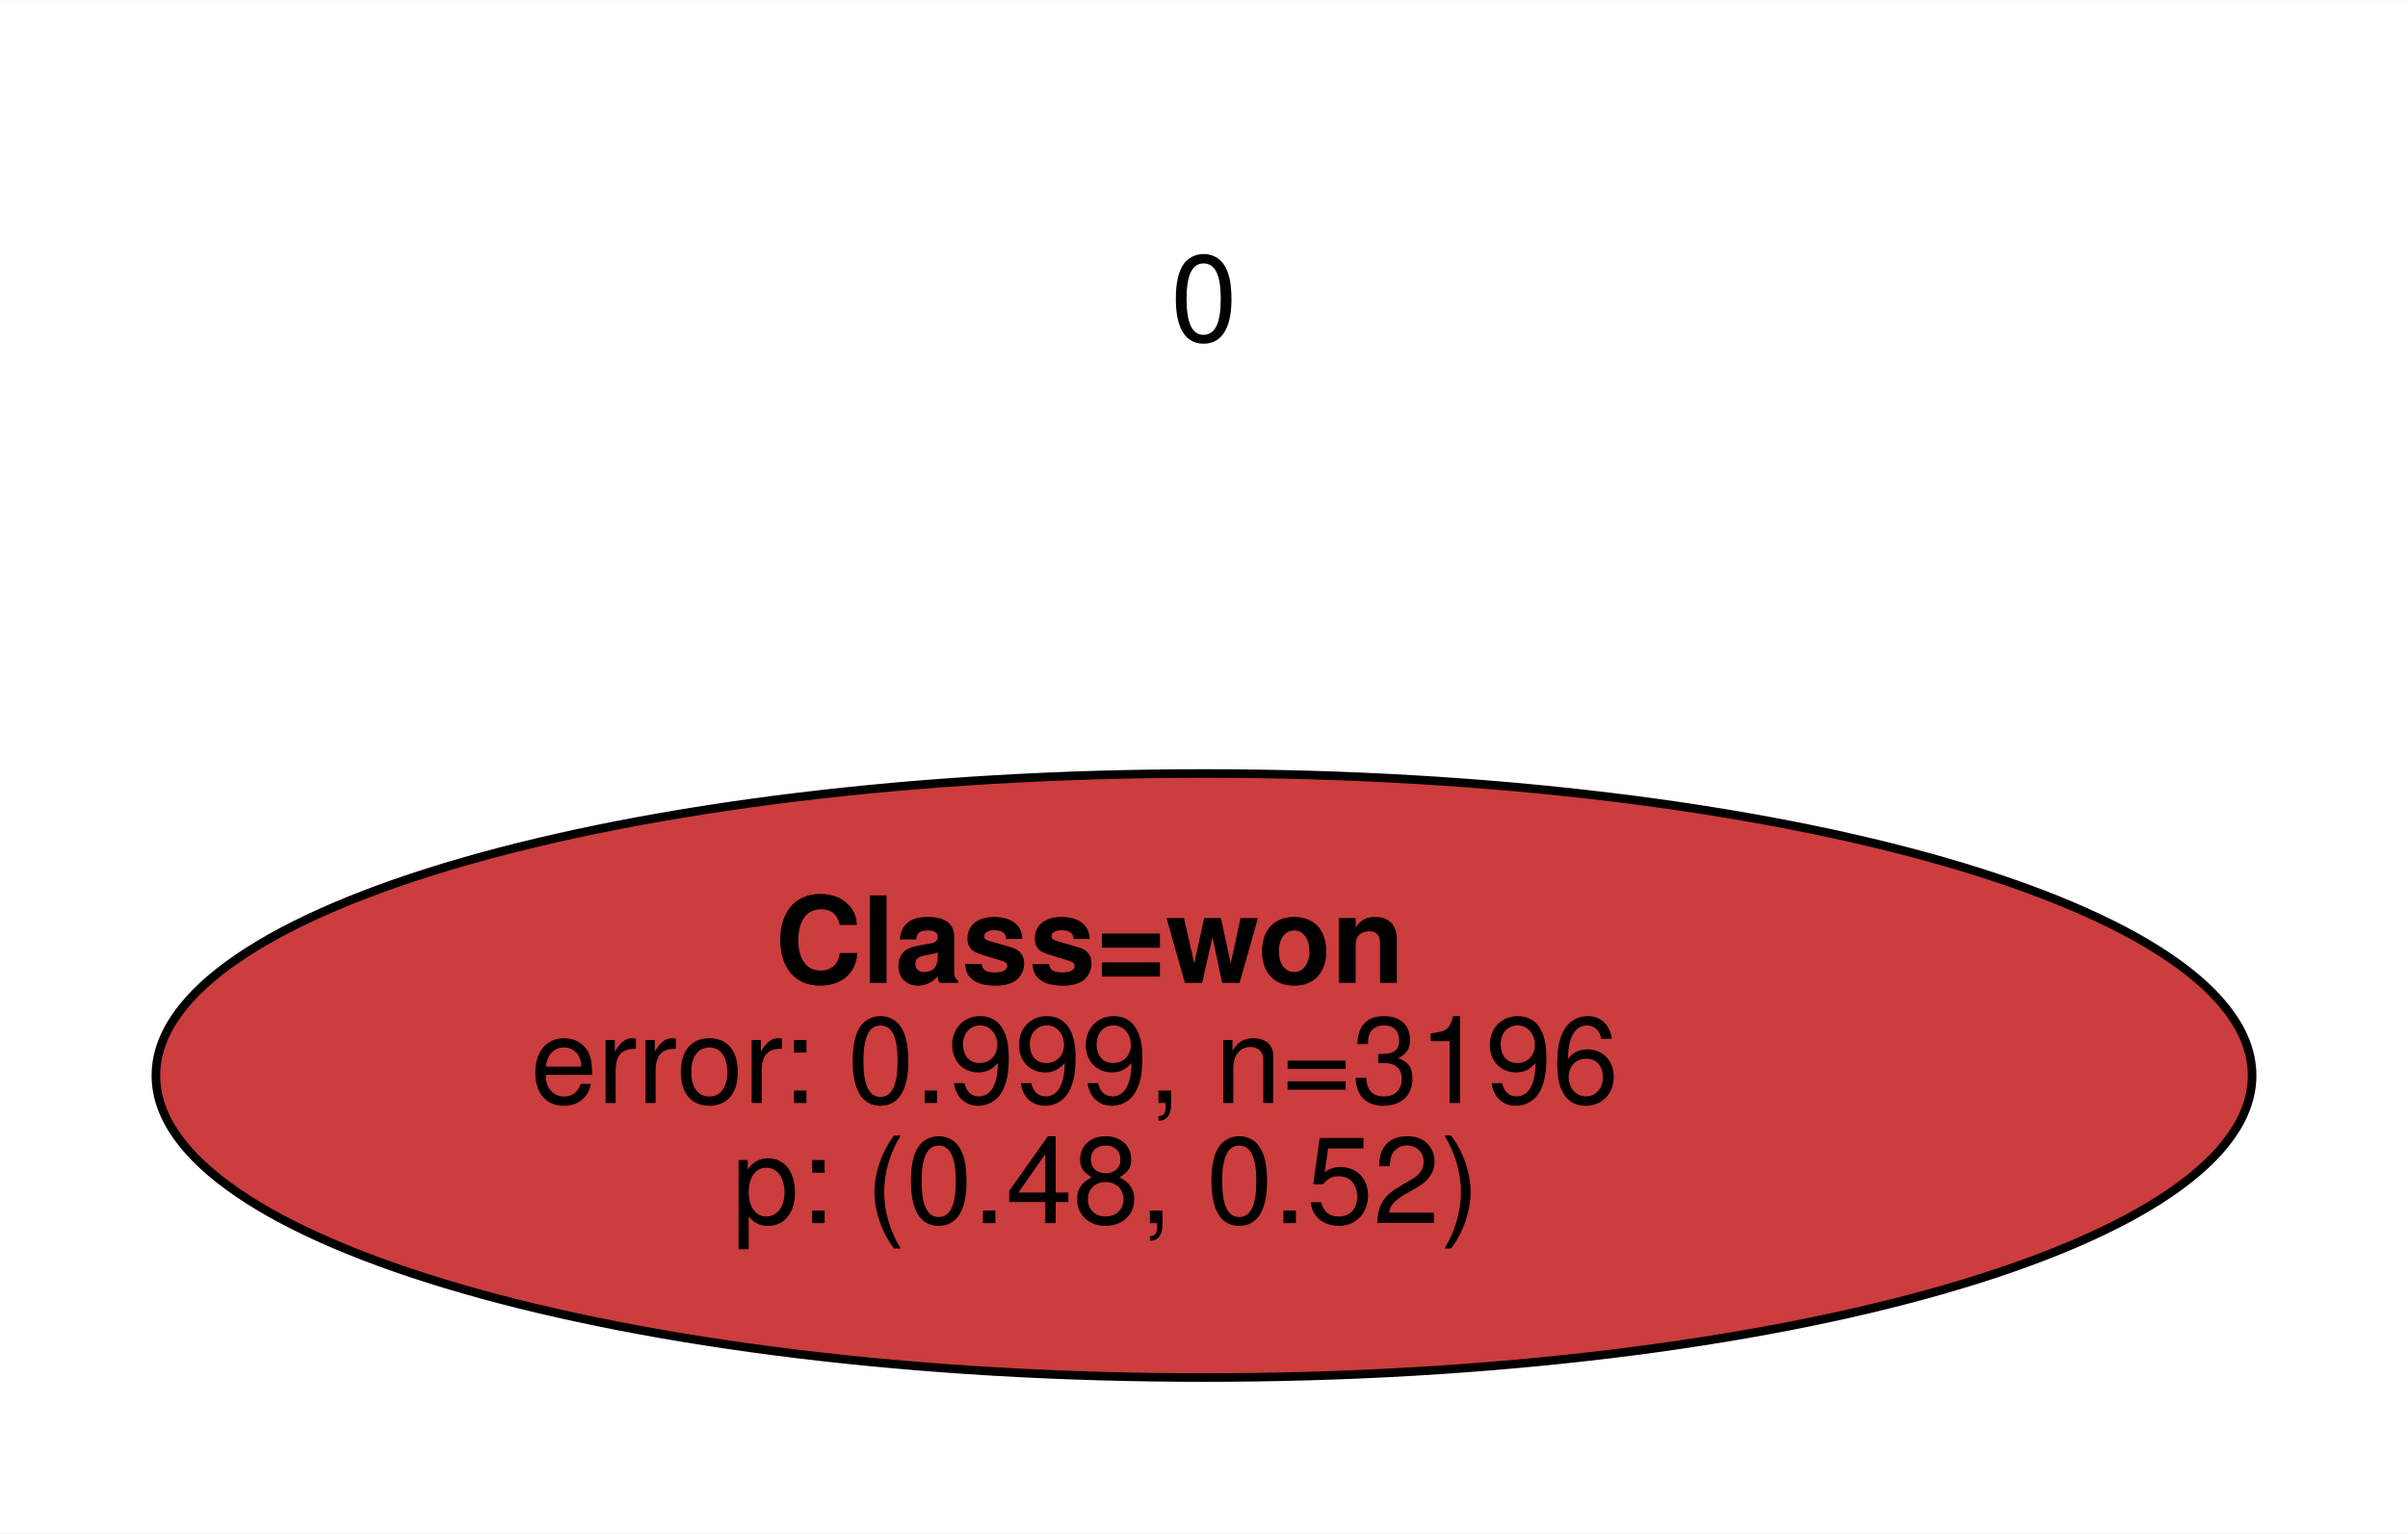
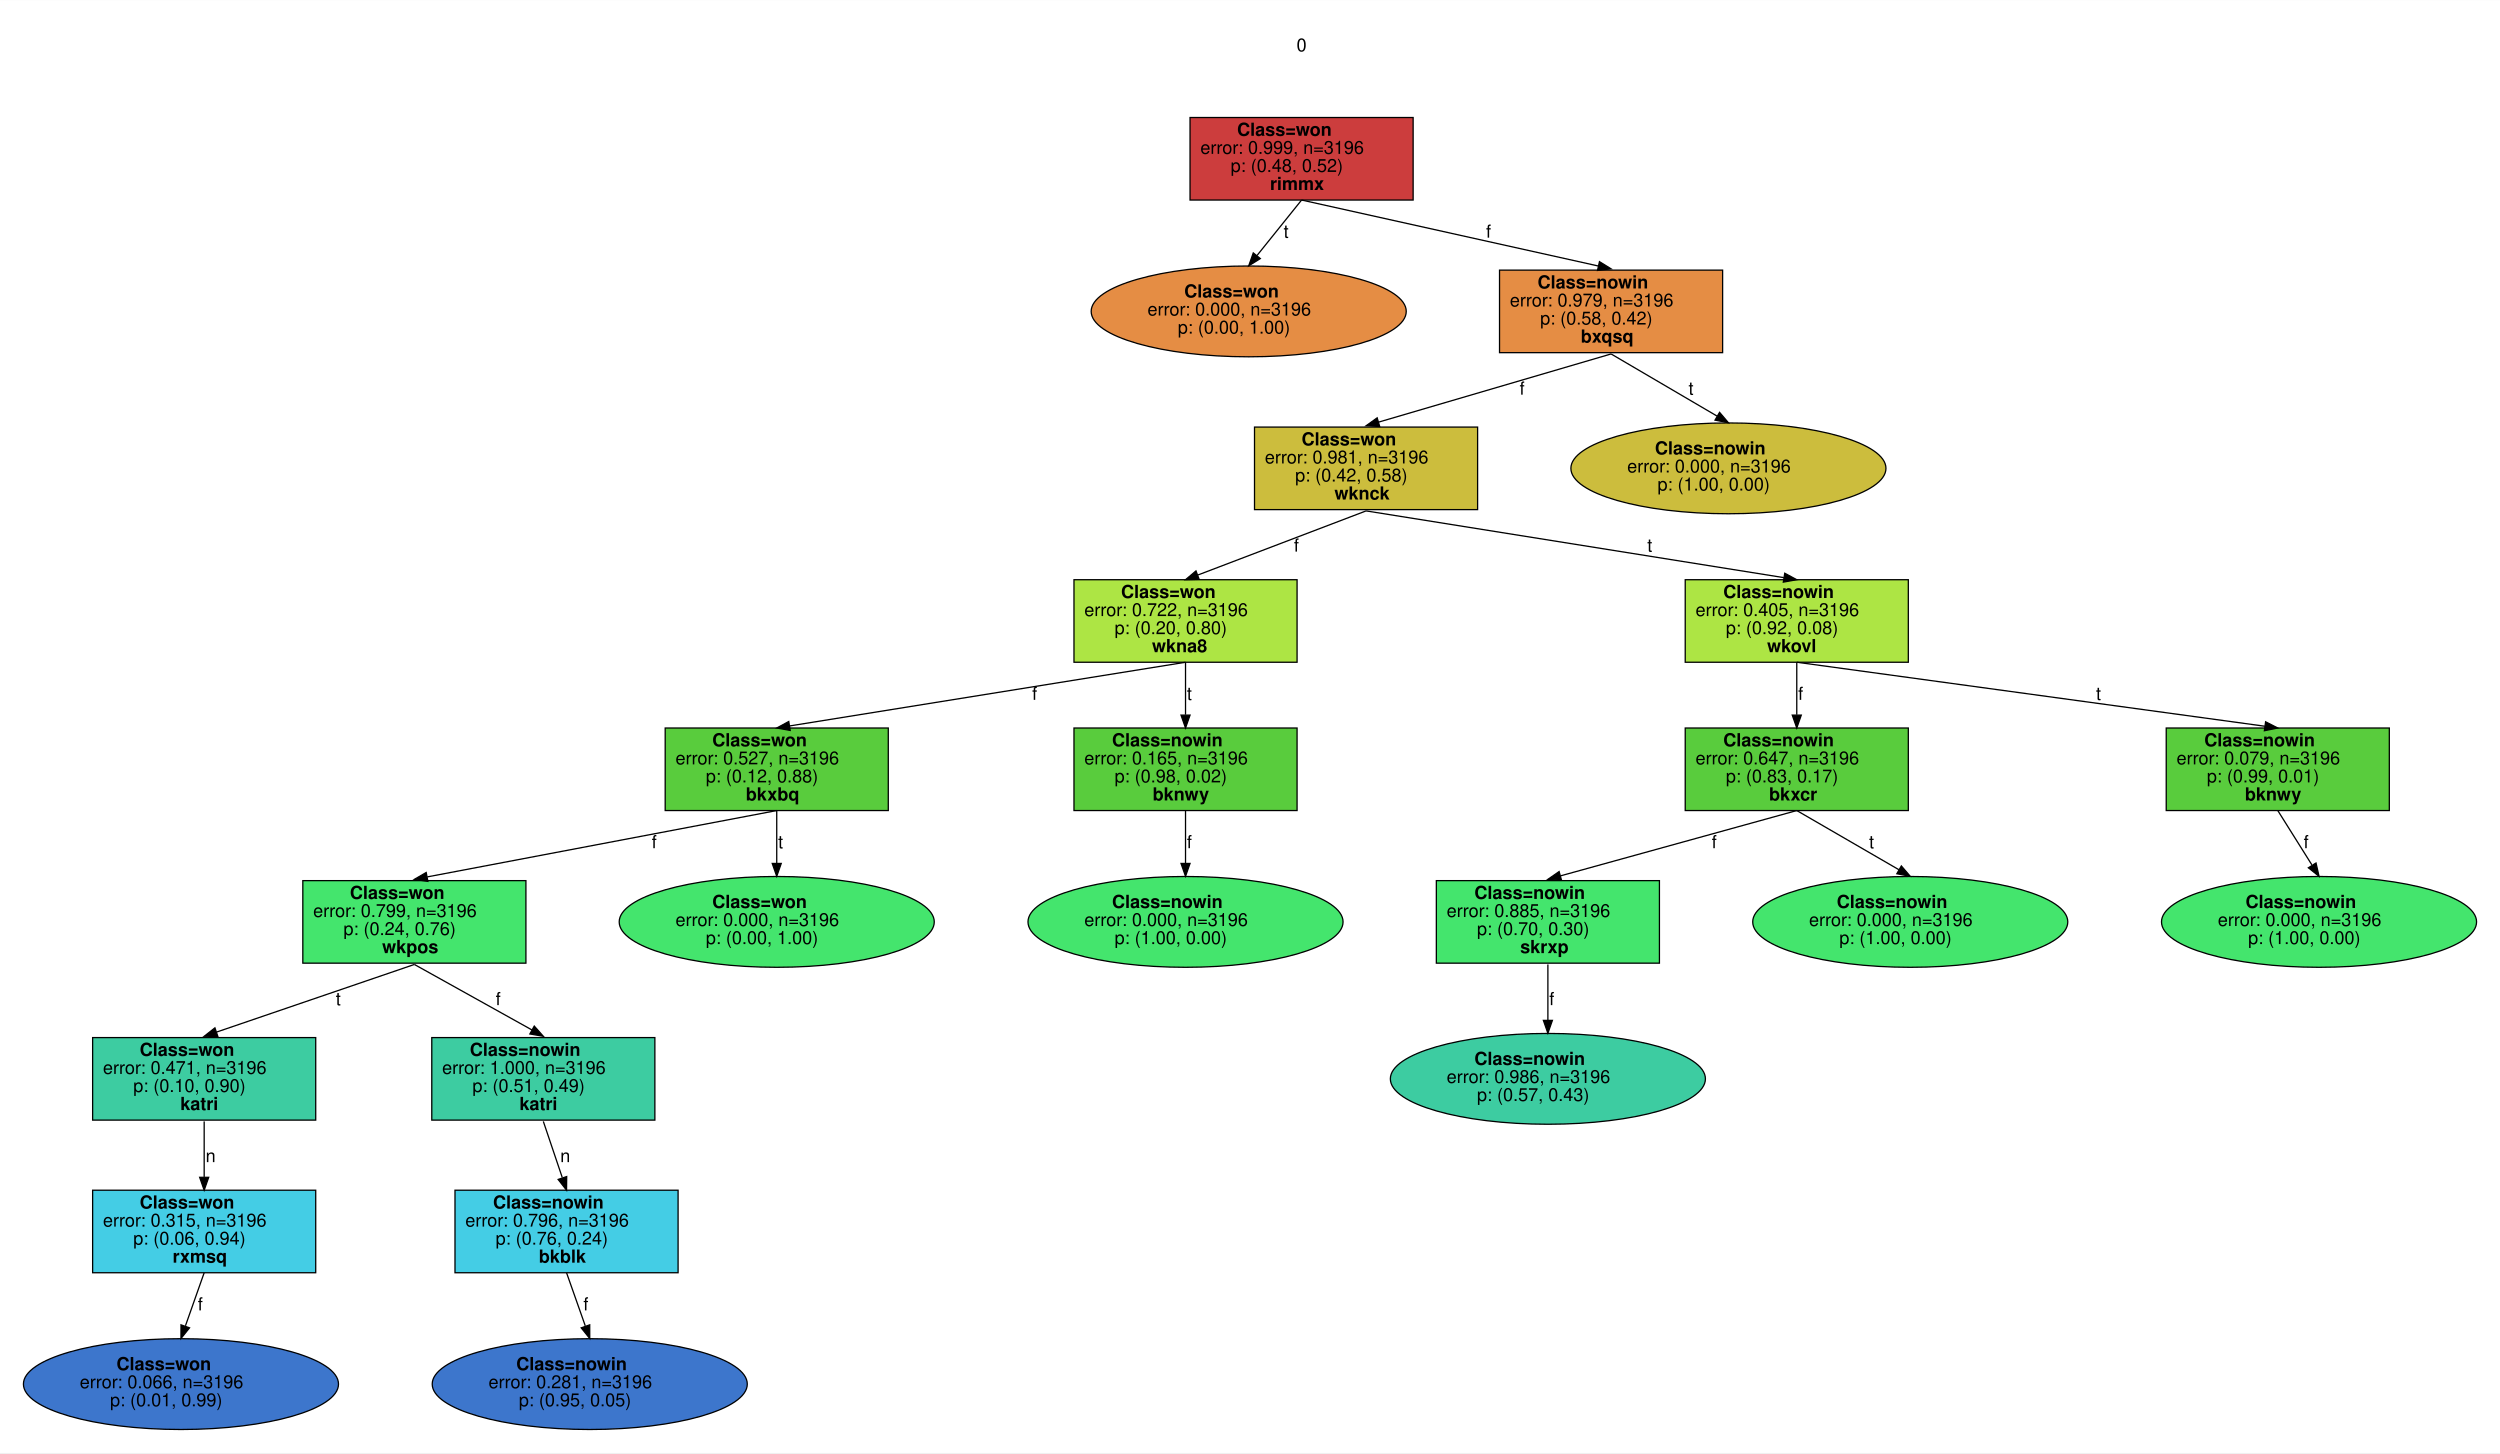
- <svg xmlns="http://www.w3.org/2000/svg" width="281pt" height="179pt" viewBox="0.00 0.00 280.66 178.71">
-   <g id="graph0" class="graph" transform="scale(1 1) rotate(0) translate(18 160.71)">
-     <polygon fill="white" stroke="transparent" points="-18,18 -18,-160.71 262.66,-160.71 262.66,18 -18,18" />
+ <svg xmlns="http://www.w3.org/2000/svg" width="1939pt" height="1127pt" viewBox="0.00 0.00 1938.66 1126.55">
+   <g id="graph0" class="graph" transform="scale(1 1) rotate(0) translate(18 1108.55)">
+     <polygon fill="white" stroke="transparent" points="-18,18 -18,-1108.55 1920.66,-1108.55 1920.66,18 -18,18" />
    <g id="node1" class="node">
-       <polygon fill="white" stroke="transparent" points="149.33,-142.71 95.33,-142.71 95.33,-106.71 149.33,-106.71 149.33,-142.71" />
-       <text text-anchor="middle" x="122.33" y="-121.01" font-family="Helvetica,sans-Serif" font-size="14.00">0</text>
+       <polygon fill="white" stroke="transparent" points="1018.33,-1090.55 964.33,-1090.55 964.33,-1054.55 1018.33,-1054.55 1018.33,-1090.55" />
+       <text text-anchor="middle" x="991.33" y="-1068.85" font-family="Helvetica,sans-Serif" font-size="14.00">0</text>
    </g>
    <g id="node2" class="node">
-       <ellipse fill="#cc3d3d" stroke="black" cx="122.33" cy="-35.36" rx="122.16" ry="35.21" />
+       <polygon fill="#cc3d3d" stroke="black" points="1077.83,-1017.55 904.83,-1017.55 904.83,-953.55 1077.83,-953.55 1077.83,-1017.55" />
+       <text text-anchor="start" x="941.33" y="-1003.35" font-family="Helvetica,sans-Serif" font-weight="bold" font-size="14.00"> Class=won </text>
+       <text text-anchor="start" x="1036.33" y="-1003.35" font-family="Helvetica,sans-Serif" font-size="14.00"> </text>
+       <text text-anchor="start" x="912.83" y="-989.35" font-family="Helvetica,sans-Serif" font-size="14.00"> error: 0.999, n=3196 </text>
+       <text text-anchor="start" x="936.33" y="-975.35" font-family="Helvetica,sans-Serif" font-size="14.00"> p: (0.48, 0.52) </text>
+       <text text-anchor="start" x="966.83" y="-961.35" font-family="Helvetica,sans-Serif" font-weight="bold" font-size="14.00">rimmx</text>
+     </g>
+     <g id="node3" class="node">
+       <ellipse fill="#e58d44" stroke="black" cx="950.33" cy="-867.2" rx="122.16" ry="35.21" />
+       <text text-anchor="start" x="900.33" y="-878" font-family="Helvetica,sans-Serif" font-weight="bold" font-size="14.00"> Class=won </text>
+       <text text-anchor="start" x="995.33" y="-878" font-family="Helvetica,sans-Serif" font-size="14.00"> </text>
+       <text text-anchor="start" x="871.83" y="-864" font-family="Helvetica,sans-Serif" font-size="14.00"> error: 0.000, n=3196 </text>
+       <text text-anchor="start" x="895.33" y="-850" font-family="Helvetica,sans-Serif" font-size="14.00"> p: (0.00, 1.00) </text>
+     </g>
+     <g id="edge2" class="edge">
+       <path fill="none" stroke="black" d="M991.33,-953.55C991.33,-953.55 968.27,-924.87 956.74,-910.52" />
+       <polygon fill="black" stroke="black" points="959.32,-908.15 950.33,-902.55 953.87,-912.54 959.32,-908.15" />
+       <text text-anchor="middle" x="979.33" y="-924.35" font-family="Helvetica,sans-Serif" font-size="14.00">t</text>
+     </g>
+     <g id="node4" class="node">
+       <polygon fill="#e58d44" stroke="black" points="1317.83,-899.2 1144.83,-899.2 1144.83,-835.2 1317.83,-835.2 1317.83,-899.2" />
+       <text text-anchor="start" x="1174.33" y="-885" font-family="Helvetica,sans-Serif" font-weight="bold" font-size="14.00"> Class=nowin </text>
+       <text text-anchor="start" x="1283.33" y="-885" font-family="Helvetica,sans-Serif" font-size="14.00"> </text>
+       <text text-anchor="start" x="1152.83" y="-871" font-family="Helvetica,sans-Serif" font-size="14.00"> error: 0.979, n=3196 </text>
+       <text text-anchor="start" x="1176.33" y="-857" font-family="Helvetica,sans-Serif" font-size="14.00"> p: (0.58, 0.42) </text>
+       <text text-anchor="start" x="1207.83" y="-843" font-family="Helvetica,sans-Serif" font-weight="bold" font-size="14.00">bxqsq</text>
+     </g>
+     <g id="edge3" class="edge">
+       <path fill="none" stroke="black" d="M991.33,-953.55C991.33,-953.55 1175.9,-912.52 1221.32,-902.42" />
+       <polygon fill="black" stroke="black" points="1222.33,-905.78 1231.33,-900.2 1220.81,-898.95 1222.33,-905.78" />
+       <text text-anchor="middle" x="1136.33" y="-924.35" font-family="Helvetica,sans-Serif" font-size="14.00">f</text>
+     </g>
+     <g id="node5" class="node">
+       <polygon fill="#ccbd3d" stroke="black" points="1127.83,-777.49 954.83,-777.49 954.83,-713.49 1127.83,-713.49 1127.83,-777.49" />
+       <text text-anchor="start" x="991.33" y="-763.29" font-family="Helvetica,sans-Serif" font-weight="bold" font-size="14.00"> Class=won </text>
+       <text text-anchor="start" x="1086.33" y="-763.29" font-family="Helvetica,sans-Serif" font-size="14.00"> </text>
+       <text text-anchor="start" x="962.83" y="-749.29" font-family="Helvetica,sans-Serif" font-size="14.00"> error: 0.981, n=3196 </text>
+       <text text-anchor="start" x="986.33" y="-735.29" font-family="Helvetica,sans-Serif" font-size="14.00"> p: (0.42, 0.58) </text>
+       <text text-anchor="start" x="1016.83" y="-721.29" font-family="Helvetica,sans-Serif" font-weight="bold" font-size="14.00">wknck</text>
+     </g>
+     <g id="edge4" class="edge">
+       <path fill="none" stroke="black" d="M1231.33,-834.2C1231.33,-834.2 1089.73,-792.68 1051.01,-781.33" />
+       <polygon fill="black" stroke="black" points="1051.91,-777.94 1041.33,-778.49 1049.94,-784.66 1051.91,-777.94" />
+       <text text-anchor="middle" x="1162.33" y="-802.64" font-family="Helvetica,sans-Serif" font-size="14.00">f</text>
+     </g>
+     <g id="node6" class="node">
+       <ellipse fill="#ccbd3d" stroke="black" cx="1322.33" cy="-745.49" rx="122.16" ry="35.21" />
+       <text text-anchor="start" x="1265.33" y="-756.29" font-family="Helvetica,sans-Serif" font-weight="bold" font-size="14.00"> Class=nowin </text>
+       <text text-anchor="start" x="1374.33" y="-756.29" font-family="Helvetica,sans-Serif" font-size="14.00"> </text>
+       <text text-anchor="start" x="1243.83" y="-742.29" font-family="Helvetica,sans-Serif" font-size="14.00"> error: 0.000, n=3196 </text>
+       <text text-anchor="start" x="1267.33" y="-728.29" font-family="Helvetica,sans-Serif" font-size="14.00"> p: (1.00, 0.00) </text>
+     </g>
+     <g id="edge5" class="edge">
+       <path fill="none" stroke="black" d="M1231.33,-834.2C1231.33,-834.2 1290.83,-799.31 1313.6,-785.96" />
+       <polygon fill="black" stroke="black" points="1315.47,-788.92 1322.33,-780.84 1311.93,-782.88 1315.47,-788.92" />
+       <text text-anchor="middle" x="1293.33" y="-802.64" font-family="Helvetica,sans-Serif" font-size="14.00">t</text>
+     </g>
+     <g id="node7" class="node">
+       <polygon fill="#ade544" stroke="black" points="987.83,-659.13 814.83,-659.13 814.83,-595.13 987.83,-595.13 987.83,-659.13" />
+       <text text-anchor="start" x="851.33" y="-644.93" font-family="Helvetica,sans-Serif" font-weight="bold" font-size="14.00"> Class=won </text>
+       <text text-anchor="start" x="946.33" y="-644.93" font-family="Helvetica,sans-Serif" font-size="14.00"> </text>
+       <text text-anchor="start" x="822.83" y="-630.93" font-family="Helvetica,sans-Serif" font-size="14.00"> error: 0.722, n=3196 </text>
+       <text text-anchor="start" x="846.33" y="-616.93" font-family="Helvetica,sans-Serif" font-size="14.00"> p: (0.20, 0.80) </text>
+       <text text-anchor="start" x="875.33" y="-602.93" font-family="Helvetica,sans-Serif" font-weight="bold" font-size="14.00">wkna8</text>
+     </g>
+     <g id="edge6" class="edge">
+       <path fill="none" stroke="black" d="M1041.33,-712.49C1041.33,-712.49 942.58,-674.85 910.95,-662.8" />
+       <polygon fill="black" stroke="black" points="911.92,-659.42 901.33,-659.13 909.43,-665.96 911.92,-659.42" />
+       <text text-anchor="middle" x="987.33" y="-680.93" font-family="Helvetica,sans-Serif" font-size="14.00">f</text>
+     </g>
+     <g id="node8" class="node">
+       <polygon fill="#ade544" stroke="black" points="1461.83,-659.13 1288.83,-659.13 1288.83,-595.13 1461.83,-595.13 1461.83,-659.13" />
+       <text text-anchor="start" x="1318.33" y="-644.93" font-family="Helvetica,sans-Serif" font-weight="bold" font-size="14.00"> Class=nowin </text>
+       <text text-anchor="start" x="1427.33" y="-644.93" font-family="Helvetica,sans-Serif" font-size="14.00"> </text>
+       <text text-anchor="start" x="1296.83" y="-630.93" font-family="Helvetica,sans-Serif" font-size="14.00"> error: 0.405, n=3196 </text>
+       <text text-anchor="start" x="1320.33" y="-616.93" font-family="Helvetica,sans-Serif" font-size="14.00"> p: (0.92, 0.08) </text>
+       <text text-anchor="start" x="1352.33" y="-602.93" font-family="Helvetica,sans-Serif" font-weight="bold" font-size="14.00">wkovl</text>
+     </g>
+     <g id="edge7" class="edge">
+       <path fill="none" stroke="black" d="M1041.33,-712.49C1041.33,-712.49 1309.76,-669.61 1365.33,-660.73" />
+       <polygon fill="black" stroke="black" points="1366.01,-664.17 1375.33,-659.13 1364.9,-657.25 1366.01,-664.17" />
+       <text text-anchor="middle" x="1261.33" y="-680.93" font-family="Helvetica,sans-Serif" font-size="14.00">t</text>
+     </g>
+     <g id="node9" class="node">
+       <polygon fill="#59cc3d" stroke="black" points="670.83,-544.13 497.83,-544.13 497.83,-480.13 670.83,-480.13 670.83,-544.13" />
+       <text text-anchor="start" x="534.33" y="-529.93" font-family="Helvetica,sans-Serif" font-weight="bold" font-size="14.00"> Class=won </text>
+       <text text-anchor="start" x="629.33" y="-529.93" font-family="Helvetica,sans-Serif" font-size="14.00"> </text>
+       <text text-anchor="start" x="505.83" y="-515.93" font-family="Helvetica,sans-Serif" font-size="14.00"> error: 0.527, n=3196 </text>
+       <text text-anchor="start" x="529.33" y="-501.93" font-family="Helvetica,sans-Serif" font-size="14.00"> p: (0.12, 0.88) </text>
+       <text text-anchor="start" x="560.33" y="-487.93" font-family="Helvetica,sans-Serif" font-weight="bold" font-size="14.00">bkxbq</text>
+     </g>
+     <g id="edge8" class="edge">
+       <path fill="none" stroke="black" d="M901.33,-595.13C901.33,-595.13 648.78,-554.5 594.52,-545.77" />
+       <polygon fill="black" stroke="black" points="594.76,-542.26 584.33,-544.13 593.65,-549.18 594.76,-542.26" />
+       <text text-anchor="middle" x="784.33" y="-565.93" font-family="Helvetica,sans-Serif" font-size="14.00">f</text>
+     </g>
+     <g id="node10" class="node">
+       <polygon fill="#59cc3d" stroke="black" points="987.83,-544.13 814.83,-544.13 814.83,-480.13 987.83,-480.13 987.83,-544.13" />
+       <text text-anchor="start" x="844.33" y="-529.93" font-family="Helvetica,sans-Serif" font-weight="bold" font-size="14.00"> Class=nowin </text>
+       <text text-anchor="start" x="953.33" y="-529.93" font-family="Helvetica,sans-Serif" font-size="14.00"> </text>
+       <text text-anchor="start" x="822.83" y="-515.93" font-family="Helvetica,sans-Serif" font-size="14.00"> error: 0.165, n=3196 </text>
+       <text text-anchor="start" x="846.33" y="-501.93" font-family="Helvetica,sans-Serif" font-size="14.00"> p: (0.98, 0.02) </text>
+       <text text-anchor="start" x="875.83" y="-487.93" font-family="Helvetica,sans-Serif" font-weight="bold" font-size="14.00">bknwy</text>
+     </g>
+     <g id="edge9" class="edge">
+       <path fill="none" stroke="black" d="M901.33,-595.13C901.33,-595.13 901.33,-569.35 901.33,-554.45" />
+       <polygon fill="black" stroke="black" points="904.83,-554.13 901.33,-544.13 897.83,-554.13 904.83,-554.13" />
+       <text text-anchor="middle" x="904.33" y="-565.93" font-family="Helvetica,sans-Serif" font-size="14.00">t</text>
+     </g>
+     <g id="node20" class="node">
+       <polygon fill="#59cc3d" stroke="black" points="1461.83,-544.13 1288.83,-544.13 1288.83,-480.13 1461.83,-480.13 1461.83,-544.13" />
+       <text text-anchor="start" x="1318.33" y="-529.93" font-family="Helvetica,sans-Serif" font-weight="bold" font-size="14.00"> Class=nowin </text>
+       <text text-anchor="start" x="1427.33" y="-529.93" font-family="Helvetica,sans-Serif" font-size="14.00"> </text>
+       <text text-anchor="start" x="1296.83" y="-515.93" font-family="Helvetica,sans-Serif" font-size="14.00"> error: 0.647, n=3196 </text>
+       <text text-anchor="start" x="1320.33" y="-501.93" font-family="Helvetica,sans-Serif" font-size="14.00"> p: (0.83, 0.17) </text>
+       <text text-anchor="start" x="1353.83" y="-487.93" font-family="Helvetica,sans-Serif" font-weight="bold" font-size="14.00">bkxcr</text>
+     </g>
+     <g id="edge19" class="edge">
+       <path fill="none" stroke="black" d="M1375.33,-595.13C1375.33,-595.13 1375.33,-569.35 1375.33,-554.45" />
+       <polygon fill="black" stroke="black" points="1378.83,-554.13 1375.33,-544.13 1371.83,-554.13 1378.83,-554.13" />
+       <text text-anchor="middle" x="1378.33" y="-565.93" font-family="Helvetica,sans-Serif" font-size="14.00">f</text>
+     </g>
+     <g id="node21" class="node">
+       <polygon fill="#59cc3d" stroke="black" points="1834.83,-544.13 1661.83,-544.13 1661.83,-480.13 1834.83,-480.13 1834.83,-544.13" />
+       <text text-anchor="start" x="1691.33" y="-529.93" font-family="Helvetica,sans-Serif" font-weight="bold" font-size="14.00"> Class=nowin </text>
+       <text text-anchor="start" x="1800.33" y="-529.93" font-family="Helvetica,sans-Serif" font-size="14.00"> </text>
+       <text text-anchor="start" x="1669.83" y="-515.93" font-family="Helvetica,sans-Serif" font-size="14.00"> error: 0.079, n=3196 </text>
+       <text text-anchor="start" x="1693.33" y="-501.93" font-family="Helvetica,sans-Serif" font-size="14.00"> p: (0.99, 0.01) </text>
+       <text text-anchor="start" x="1722.83" y="-487.93" font-family="Helvetica,sans-Serif" font-weight="bold" font-size="14.00">bknwy</text>
+     </g>
+     <g id="edge20" class="edge">
+       <path fill="none" stroke="black" d="M1375.33,-595.13C1375.33,-595.13 1679.04,-553.61 1738.35,-545.5" />
+       <polygon fill="black" stroke="black" points="1738.9,-548.95 1748.33,-544.13 1737.95,-542.02 1738.9,-548.95" />
+       <text text-anchor="middle" x="1609.33" y="-565.93" font-family="Helvetica,sans-Serif" font-size="14.00">t</text>
+     </g>
+     <g id="node11" class="node">
+       <polygon fill="#44e56d" stroke="black" points="389.83,-425.78 216.83,-425.78 216.83,-361.78 389.83,-361.78 389.83,-425.78" />
+       <text text-anchor="start" x="253.33" y="-411.58" font-family="Helvetica,sans-Serif" font-weight="bold" font-size="14.00"> Class=won </text>
+       <text text-anchor="start" x="348.33" y="-411.58" font-family="Helvetica,sans-Serif" font-size="14.00"> </text>
+       <text text-anchor="start" x="224.83" y="-397.58" font-family="Helvetica,sans-Serif" font-size="14.00"> error: 0.799, n=3196 </text>
+       <text text-anchor="start" x="248.33" y="-383.58" font-family="Helvetica,sans-Serif" font-size="14.00"> p: (0.24, 0.76) </text>
+       <text text-anchor="start" x="278.33" y="-369.58" font-family="Helvetica,sans-Serif" font-weight="bold" font-size="14.00">wkpos</text>
+     </g>
+     <g id="edge10" class="edge">
+       <path fill="none" stroke="black" d="M584.33,-480.13C584.33,-480.13 363.39,-438.18 313.33,-428.68" />
+       <polygon fill="black" stroke="black" points="313.81,-425.2 303.33,-426.78 312.5,-432.08 313.81,-425.2" />
+       <text text-anchor="middle" x="489.33" y="-450.93" font-family="Helvetica,sans-Serif" font-size="14.00">f</text>
+     </g>
+     <g id="node12" class="node">
+       <ellipse fill="#44e56d" stroke="black" cx="584.33" cy="-393.78" rx="122.16" ry="35.21" />
+       <text text-anchor="start" x="534.33" y="-404.58" font-family="Helvetica,sans-Serif" font-weight="bold" font-size="14.00"> Class=won </text>
+       <text text-anchor="start" x="629.33" y="-404.58" font-family="Helvetica,sans-Serif" font-size="14.00"> </text>
+       <text text-anchor="start" x="505.83" y="-390.58" font-family="Helvetica,sans-Serif" font-size="14.00"> error: 0.000, n=3196 </text>
+       <text text-anchor="start" x="529.33" y="-376.58" font-family="Helvetica,sans-Serif" font-size="14.00"> p: (0.00, 1.00) </text>
+     </g>
+     <g id="edge11" class="edge">
+       <path fill="none" stroke="black" d="M584.33,-480.13C584.33,-480.13 584.33,-454.35 584.33,-439.45" />
+       <polygon fill="black" stroke="black" points="587.83,-439.13 584.33,-429.13 580.83,-439.13 587.83,-439.13" />
+       <text text-anchor="middle" x="587.33" y="-450.93" font-family="Helvetica,sans-Serif" font-size="14.00">t</text>
+     </g>
+     <g id="node19" class="node">
+       <ellipse fill="#44e56d" stroke="black" cx="901.33" cy="-393.78" rx="122.16" ry="35.21" />
+       <text text-anchor="start" x="844.33" y="-404.58" font-family="Helvetica,sans-Serif" font-weight="bold" font-size="14.00"> Class=nowin </text>
+       <text text-anchor="start" x="953.33" y="-404.58" font-family="Helvetica,sans-Serif" font-size="14.00"> </text>
+       <text text-anchor="start" x="822.83" y="-390.58" font-family="Helvetica,sans-Serif" font-size="14.00"> error: 0.000, n=3196 </text>
+       <text text-anchor="start" x="846.33" y="-376.58" font-family="Helvetica,sans-Serif" font-size="14.00"> p: (1.00, 0.00) </text>
+     </g>
+     <g id="edge18" class="edge">
+       <path fill="none" stroke="black" d="M901.33,-480.13C901.33,-480.13 901.33,-454.35 901.33,-439.45" />
+       <polygon fill="black" stroke="black" points="904.83,-439.13 901.33,-429.13 897.83,-439.13 904.83,-439.13" />
+       <text text-anchor="middle" x="904.33" y="-450.93" font-family="Helvetica,sans-Serif" font-size="14.00">f</text>
+     </g>
+     <g id="node13" class="node">
+       <polygon fill="#3dcca1" stroke="black" points="226.83,-304.07 53.83,-304.07 53.83,-240.07 226.83,-240.07 226.83,-304.07" />
+       <text text-anchor="start" x="90.33" y="-289.87" font-family="Helvetica,sans-Serif" font-weight="bold" font-size="14.00"> Class=won </text>
+       <text text-anchor="start" x="185.33" y="-289.87" font-family="Helvetica,sans-Serif" font-size="14.00"> </text>
+       <text text-anchor="start" x="61.83" y="-275.87" font-family="Helvetica,sans-Serif" font-size="14.00"> error: 0.471, n=3196 </text>
+       <text text-anchor="start" x="85.33" y="-261.87" font-family="Helvetica,sans-Serif" font-size="14.00"> p: (0.10, 0.90) </text>
+       <text text-anchor="start" x="121.83" y="-247.87" font-family="Helvetica,sans-Serif" font-weight="bold" font-size="14.00">katri</text>
+     </g>
+     <g id="edge12" class="edge">
+       <path fill="none" stroke="black" d="M303.33,-360.78C303.33,-360.78 185.13,-320.38 150.04,-308.38" />
+       <polygon fill="black" stroke="black" points="150.92,-304.99 140.33,-305.07 148.66,-311.61 150.92,-304.99" />
+       <text text-anchor="middle" x="244.33" y="-329.22" font-family="Helvetica,sans-Serif" font-size="14.00">t</text>
+     </g>
+     <g id="node14" class="node">
+       <polygon fill="#3dcca1" stroke="black" points="489.83,-304.07 316.83,-304.07 316.83,-240.07 489.83,-240.07 489.83,-304.07" />
+       <text text-anchor="start" x="346.33" y="-289.87" font-family="Helvetica,sans-Serif" font-weight="bold" font-size="14.00"> Class=nowin </text>
+       <text text-anchor="start" x="455.33" y="-289.87" font-family="Helvetica,sans-Serif" font-size="14.00"> </text>
+       <text text-anchor="start" x="324.83" y="-275.87" font-family="Helvetica,sans-Serif" font-size="14.00"> error: 1.000, n=3196 </text>
+       <text text-anchor="start" x="348.33" y="-261.87" font-family="Helvetica,sans-Serif" font-size="14.00"> p: (0.51, 0.49) </text>
+       <text text-anchor="start" x="384.83" y="-247.87" font-family="Helvetica,sans-Serif" font-weight="bold" font-size="14.00">katri</text>
+     </g>
+     <g id="edge13" class="edge">
+       <path fill="none" stroke="black" d="M303.33,-360.78C303.33,-360.78 369.98,-323.64 394.46,-310.01" />
+       <polygon fill="black" stroke="black" points="396.3,-312.99 403.33,-305.07 392.89,-306.88 396.3,-312.99" />
+       <text text-anchor="middle" x="368.33" y="-329.22" font-family="Helvetica,sans-Serif" font-size="14.00">f</text>
+     </g>
+     <g id="node15" class="node">
+       <polygon fill="#44cde5" stroke="black" points="226.83,-185.71 53.83,-185.71 53.83,-121.71 226.83,-121.71 226.83,-185.71" />
+       <text text-anchor="start" x="90.33" y="-171.51" font-family="Helvetica,sans-Serif" font-weight="bold" font-size="14.00"> Class=won </text>
+       <text text-anchor="start" x="185.33" y="-171.51" font-family="Helvetica,sans-Serif" font-size="14.00"> </text>
+       <text text-anchor="start" x="61.83" y="-157.51" font-family="Helvetica,sans-Serif" font-size="14.00"> error: 0.315, n=3196 </text>
+       <text text-anchor="start" x="85.33" y="-143.51" font-family="Helvetica,sans-Serif" font-size="14.00"> p: (0.06, 0.94) </text>
+       <text text-anchor="start" x="115.83" y="-129.51" font-family="Helvetica,sans-Serif" font-weight="bold" font-size="14.00">rxmsq</text>
+     </g>
+     <g id="edge14" class="edge">
+       <path fill="none" stroke="black" d="M140.33,-239.07C140.33,-239.07 140.33,-211.5 140.33,-196" />
+       <polygon fill="black" stroke="black" points="143.83,-195.71 140.33,-185.71 136.83,-195.71 143.83,-195.71" />
+       <text text-anchor="middle" x="145.33" y="-207.51" font-family="Helvetica,sans-Serif" font-size="14.00">n</text>
+     </g>
+     <g id="node17" class="node">
+       <polygon fill="#44cde5" stroke="black" points="507.83,-185.71 334.83,-185.71 334.83,-121.71 507.83,-121.71 507.83,-185.71" />
+       <text text-anchor="start" x="364.33" y="-171.51" font-family="Helvetica,sans-Serif" font-weight="bold" font-size="14.00"> Class=nowin </text>
+       <text text-anchor="start" x="473.33" y="-171.51" font-family="Helvetica,sans-Serif" font-size="14.00"> </text>
+       <text text-anchor="start" x="342.83" y="-157.51" font-family="Helvetica,sans-Serif" font-size="14.00"> error: 0.796, n=3196 </text>
+       <text text-anchor="start" x="366.33" y="-143.51" font-family="Helvetica,sans-Serif" font-size="14.00"> p: (0.76, 0.24) </text>
+       <text text-anchor="start" x="399.83" y="-129.51" font-family="Helvetica,sans-Serif" font-weight="bold" font-size="14.00">bkblk</text>
+     </g>
+     <g id="edge16" class="edge">
+       <path fill="none" stroke="black" d="M403.33,-239.07C403.33,-239.07 412.83,-210.9 418.03,-195.5" />
+       <polygon fill="black" stroke="black" points="421.45,-196.3 421.33,-185.71 414.82,-194.07 421.45,-196.3" />
+       <text text-anchor="middle" x="420.33" y="-207.51" font-family="Helvetica,sans-Serif" font-size="14.00">n</text>
+     </g>
+     <g id="node16" class="node">
+       <ellipse fill="#3d76cc" stroke="black" cx="122.33" cy="-35.36" rx="122.16" ry="35.21" />
      <text text-anchor="start" x="72.33" y="-46.16" font-family="Helvetica,sans-Serif" font-weight="bold" font-size="14.00"> Class=won </text>
      <text text-anchor="start" x="167.33" y="-46.16" font-family="Helvetica,sans-Serif" font-size="14.00"> </text>
-       <text text-anchor="start" x="43.83" y="-32.16" font-family="Helvetica,sans-Serif" font-size="14.00"> error: 0.999, n=3196 </text>
-       <text text-anchor="start" x="67.33" y="-18.16" font-family="Helvetica,sans-Serif" font-size="14.00"> p: (0.48, 0.52) </text>
+       <text text-anchor="start" x="43.83" y="-32.16" font-family="Helvetica,sans-Serif" font-size="14.00"> error: 0.066, n=3196 </text>
+       <text text-anchor="start" x="67.33" y="-18.16" font-family="Helvetica,sans-Serif" font-size="14.00"> p: (0.01, 0.99) </text>
+     </g>
+     <g id="edge15" class="edge">
+       <path fill="none" stroke="black" d="M140.33,-121.71C140.33,-121.71 131.03,-95.36 125.8,-80.54" />
+       <polygon fill="black" stroke="black" points="128.96,-78.98 122.33,-70.71 122.36,-81.31 128.96,-78.98" />
+       <text text-anchor="middle" x="137.33" y="-92.51" font-family="Helvetica,sans-Serif" font-size="14.00">f</text>
+     </g>
+     <g id="node18" class="node">
+       <ellipse fill="#3d76cc" stroke="black" cx="439.33" cy="-35.36" rx="122.16" ry="35.21" />
+       <text text-anchor="start" x="382.33" y="-46.16" font-family="Helvetica,sans-Serif" font-weight="bold" font-size="14.00"> Class=nowin </text>
+       <text text-anchor="start" x="491.33" y="-46.16" font-family="Helvetica,sans-Serif" font-size="14.00"> </text>
+       <text text-anchor="start" x="360.83" y="-32.16" font-family="Helvetica,sans-Serif" font-size="14.00"> error: 0.281, n=3196 </text>
+       <text text-anchor="start" x="384.33" y="-18.16" font-family="Helvetica,sans-Serif" font-size="14.00"> p: (0.95, 0.05) </text>
+     </g>
+     <g id="edge17" class="edge">
+       <path fill="none" stroke="black" d="M421.33,-121.71C421.33,-121.71 430.63,-95.36 435.86,-80.54" />
+       <polygon fill="black" stroke="black" points="439.3,-81.31 439.33,-70.71 432.7,-78.98 439.3,-81.31" />
+       <text text-anchor="middle" x="436.33" y="-92.51" font-family="Helvetica,sans-Serif" font-size="14.00">f</text>
+     </g>
+     <g id="node22" class="node">
+       <polygon fill="#44e56d" stroke="black" points="1268.83,-425.78 1095.83,-425.78 1095.83,-361.78 1268.83,-361.78 1268.83,-425.78" />
+       <text text-anchor="start" x="1125.33" y="-411.58" font-family="Helvetica,sans-Serif" font-weight="bold" font-size="14.00"> Class=nowin </text>
+       <text text-anchor="start" x="1234.33" y="-411.58" font-family="Helvetica,sans-Serif" font-size="14.00"> </text>
+       <text text-anchor="start" x="1103.83" y="-397.58" font-family="Helvetica,sans-Serif" font-size="14.00"> error: 0.885, n=3196 </text>
+       <text text-anchor="start" x="1127.33" y="-383.58" font-family="Helvetica,sans-Serif" font-size="14.00"> p: (0.70, 0.30) </text>
+       <text text-anchor="start" x="1160.83" y="-369.58" font-family="Helvetica,sans-Serif" font-weight="bold" font-size="14.00">skrxp</text>
+     </g>
+     <g id="edge21" class="edge">
+       <path fill="none" stroke="black" d="M1375.33,-480.13C1375.33,-480.13 1231.5,-440.37 1192.17,-429.5" />
+       <polygon fill="black" stroke="black" points="1192.9,-426.07 1182.33,-426.78 1191.04,-432.81 1192.9,-426.07" />
+       <text text-anchor="middle" x="1311.33" y="-450.93" font-family="Helvetica,sans-Serif" font-size="14.00">f</text>
+     </g>
+     <g id="node23" class="node">
+       <ellipse fill="#44e56d" stroke="black" cx="1463.33" cy="-393.78" rx="122.16" ry="35.21" />
+       <text text-anchor="start" x="1406.33" y="-404.58" font-family="Helvetica,sans-Serif" font-weight="bold" font-size="14.00"> Class=nowin </text>
+       <text text-anchor="start" x="1515.33" y="-404.58" font-family="Helvetica,sans-Serif" font-size="14.00"> </text>
+       <text text-anchor="start" x="1384.83" y="-390.58" font-family="Helvetica,sans-Serif" font-size="14.00"> error: 0.000, n=3196 </text>
+       <text text-anchor="start" x="1408.33" y="-376.58" font-family="Helvetica,sans-Serif" font-size="14.00"> p: (1.00, 0.00) </text>
+     </g>
+     <g id="edge22" class="edge">
+       <path fill="none" stroke="black" d="M1375.33,-480.13C1375.33,-480.13 1432.31,-447.11 1454.57,-434.21" />
+       <polygon fill="black" stroke="black" points="1456.43,-437.17 1463.33,-429.13 1452.92,-431.12 1456.43,-437.17" />
+       <text text-anchor="middle" x="1433.33" y="-450.93" font-family="Helvetica,sans-Serif" font-size="14.00">t</text>
+     </g>
+     <g id="node25" class="node">
+       <ellipse fill="#44e56d" stroke="black" cx="1780.33" cy="-393.78" rx="122.16" ry="35.21" />
+       <text text-anchor="start" x="1723.33" y="-404.58" font-family="Helvetica,sans-Serif" font-weight="bold" font-size="14.00"> Class=nowin </text>
+       <text text-anchor="start" x="1832.33" y="-404.58" font-family="Helvetica,sans-Serif" font-size="14.00"> </text>
+       <text text-anchor="start" x="1701.83" y="-390.58" font-family="Helvetica,sans-Serif" font-size="14.00"> error: 0.000, n=3196 </text>
+       <text text-anchor="start" x="1725.33" y="-376.58" font-family="Helvetica,sans-Serif" font-size="14.00"> p: (1.00, 0.00) </text>
+     </g>
+     <g id="edge24" class="edge">
+       <path fill="none" stroke="black" d="M1748.33,-480.13C1748.33,-480.13 1765.59,-452.63 1774.76,-438.02" />
+       <polygon fill="black" stroke="black" points="1777.98,-439.46 1780.33,-429.13 1772.05,-435.74 1777.98,-439.46" />
+       <text text-anchor="middle" x="1770.33" y="-450.93" font-family="Helvetica,sans-Serif" font-size="14.00">f</text>
+     </g>
+     <g id="node24" class="node">
+       <ellipse fill="#3dcca1" stroke="black" cx="1182.33" cy="-272.07" rx="122.16" ry="35.21" />
+       <text text-anchor="start" x="1125.33" y="-282.87" font-family="Helvetica,sans-Serif" font-weight="bold" font-size="14.00"> Class=nowin </text>
+       <text text-anchor="start" x="1234.33" y="-282.87" font-family="Helvetica,sans-Serif" font-size="14.00"> </text>
+       <text text-anchor="start" x="1103.83" y="-268.87" font-family="Helvetica,sans-Serif" font-size="14.00"> error: 0.986, n=3196 </text>
+       <text text-anchor="start" x="1127.33" y="-254.87" font-family="Helvetica,sans-Serif" font-size="14.00"> p: (0.57, 0.43) </text>
+     </g>
+     <g id="edge23" class="edge">
+       <path fill="none" stroke="black" d="M1182.33,-360.78C1182.33,-360.78 1182.33,-333.21 1182.33,-317.71" />
+       <polygon fill="black" stroke="black" points="1185.83,-317.42 1182.33,-307.42 1178.83,-317.42 1185.83,-317.42" />
+       <text text-anchor="middle" x="1185.33" y="-329.22" font-family="Helvetica,sans-Serif" font-size="14.00">f</text>
    </g>
  </g>
</svg>
